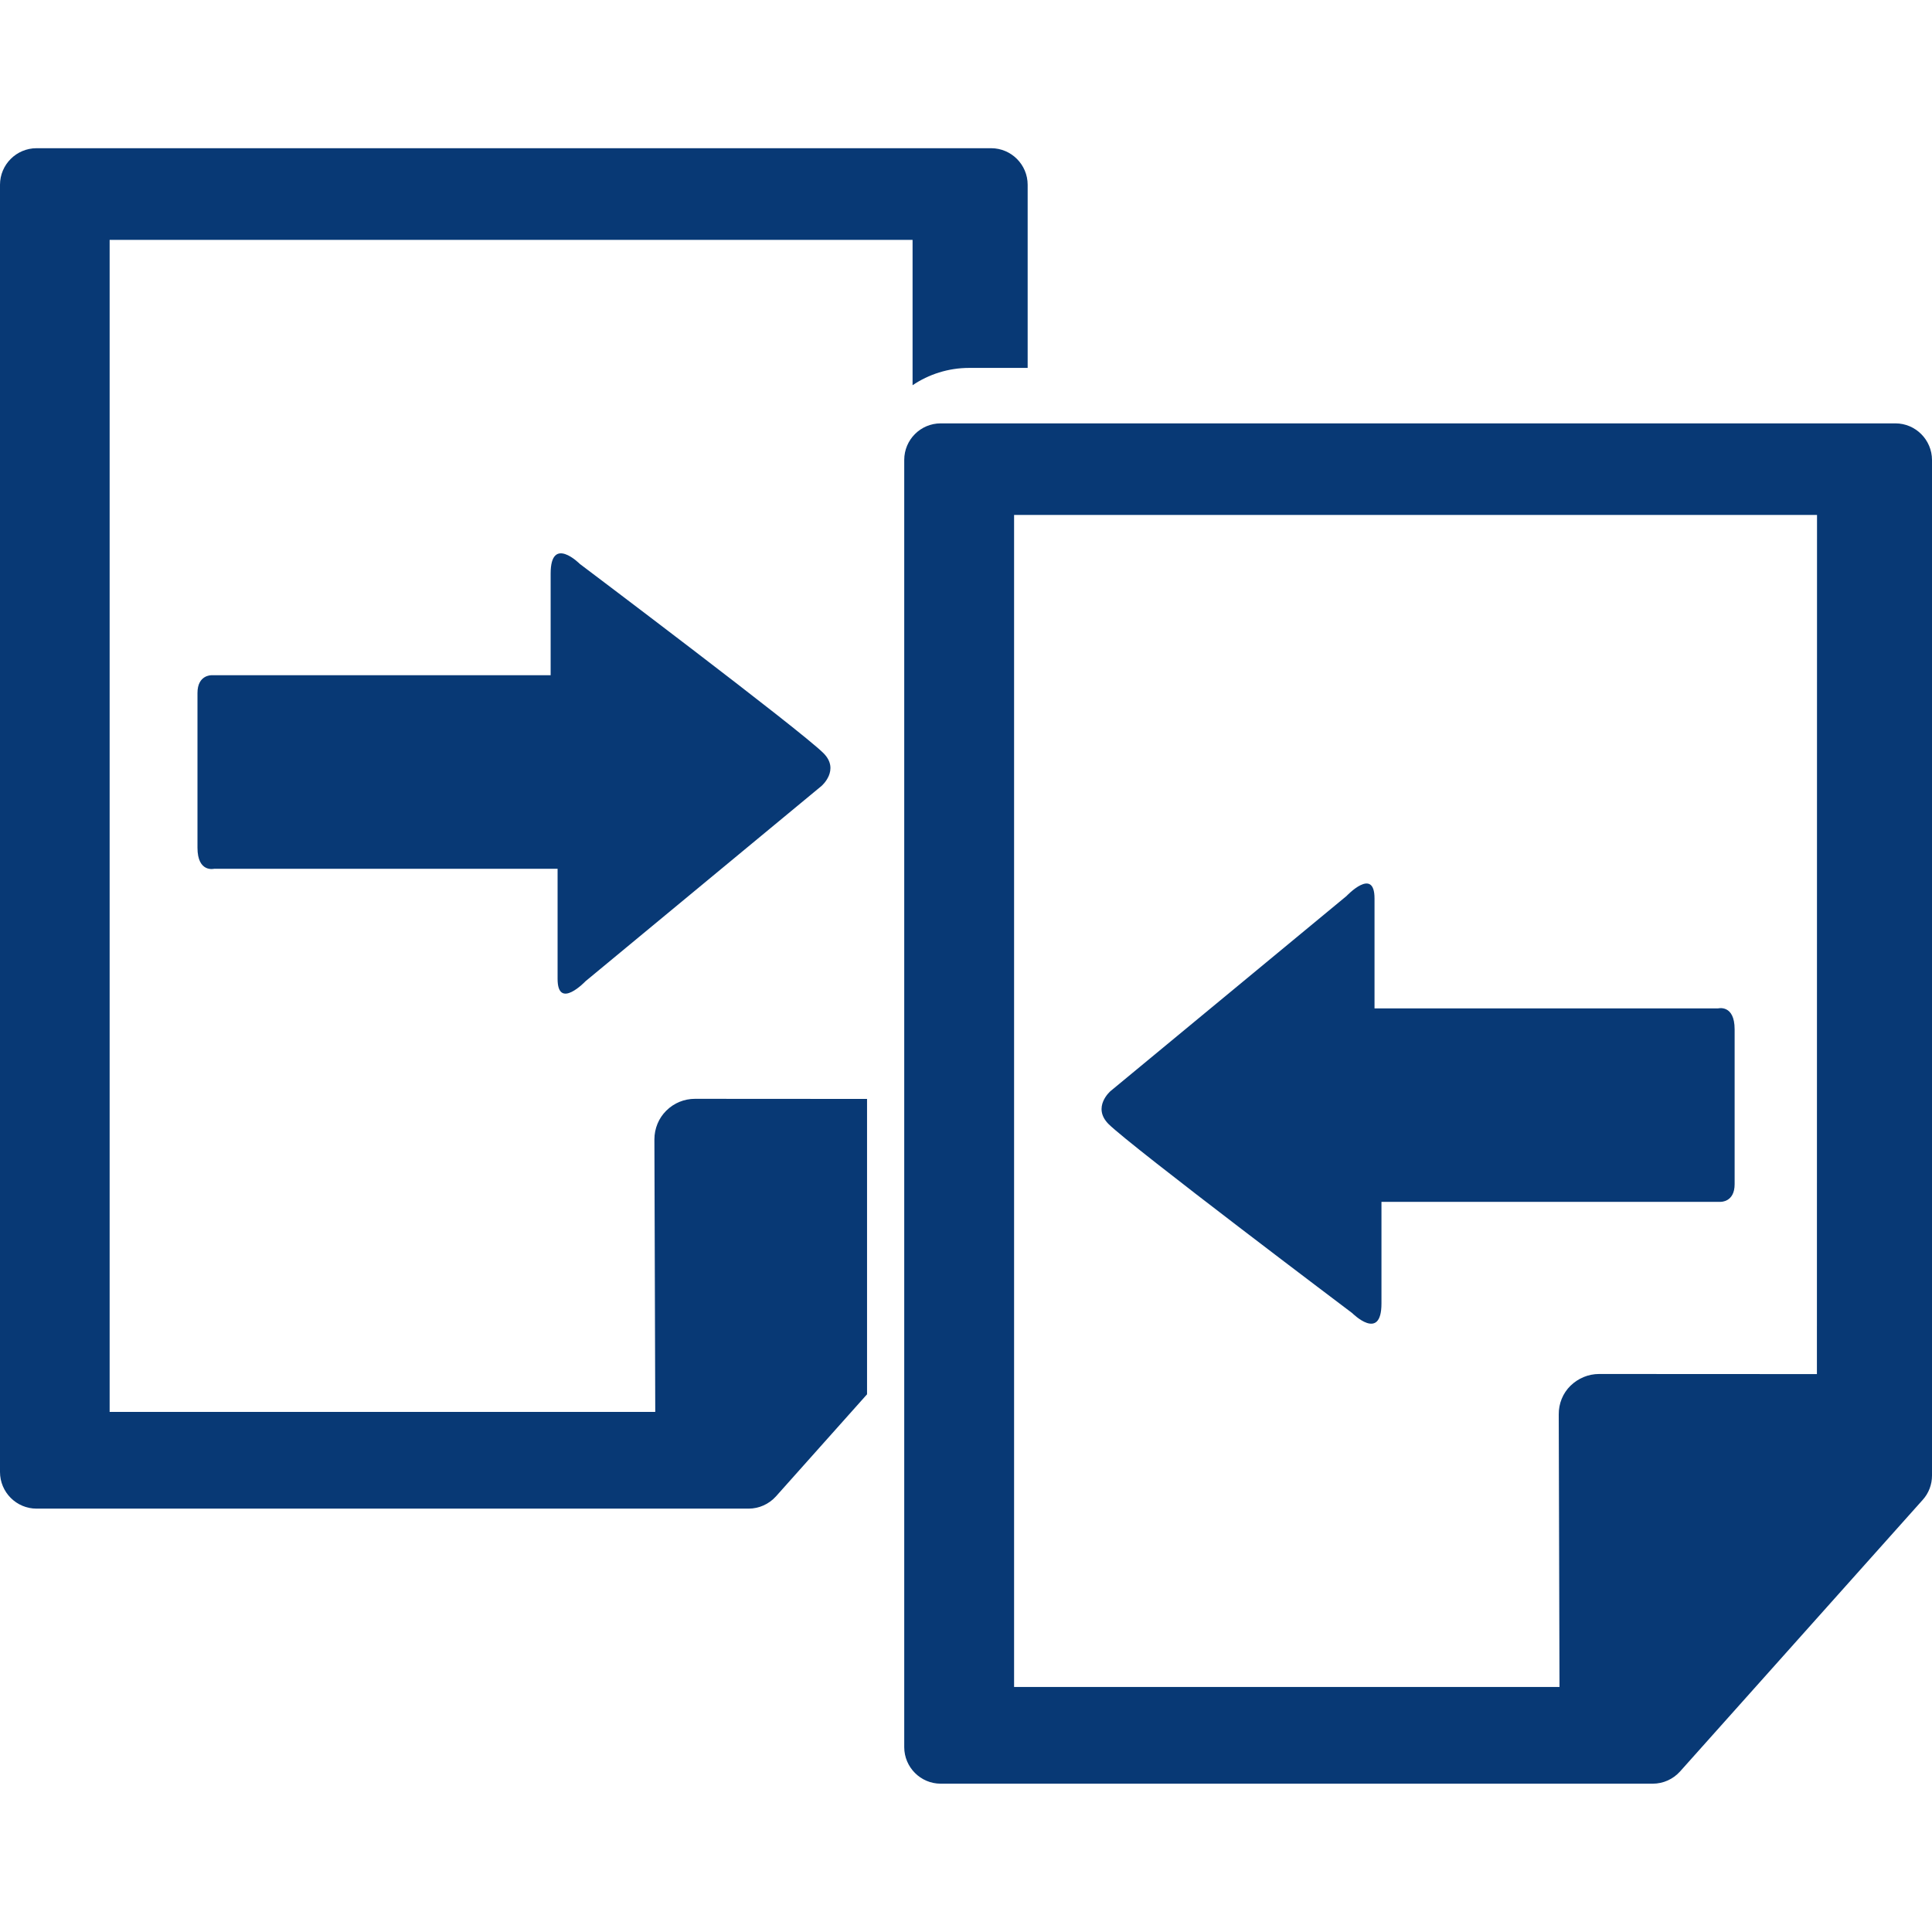
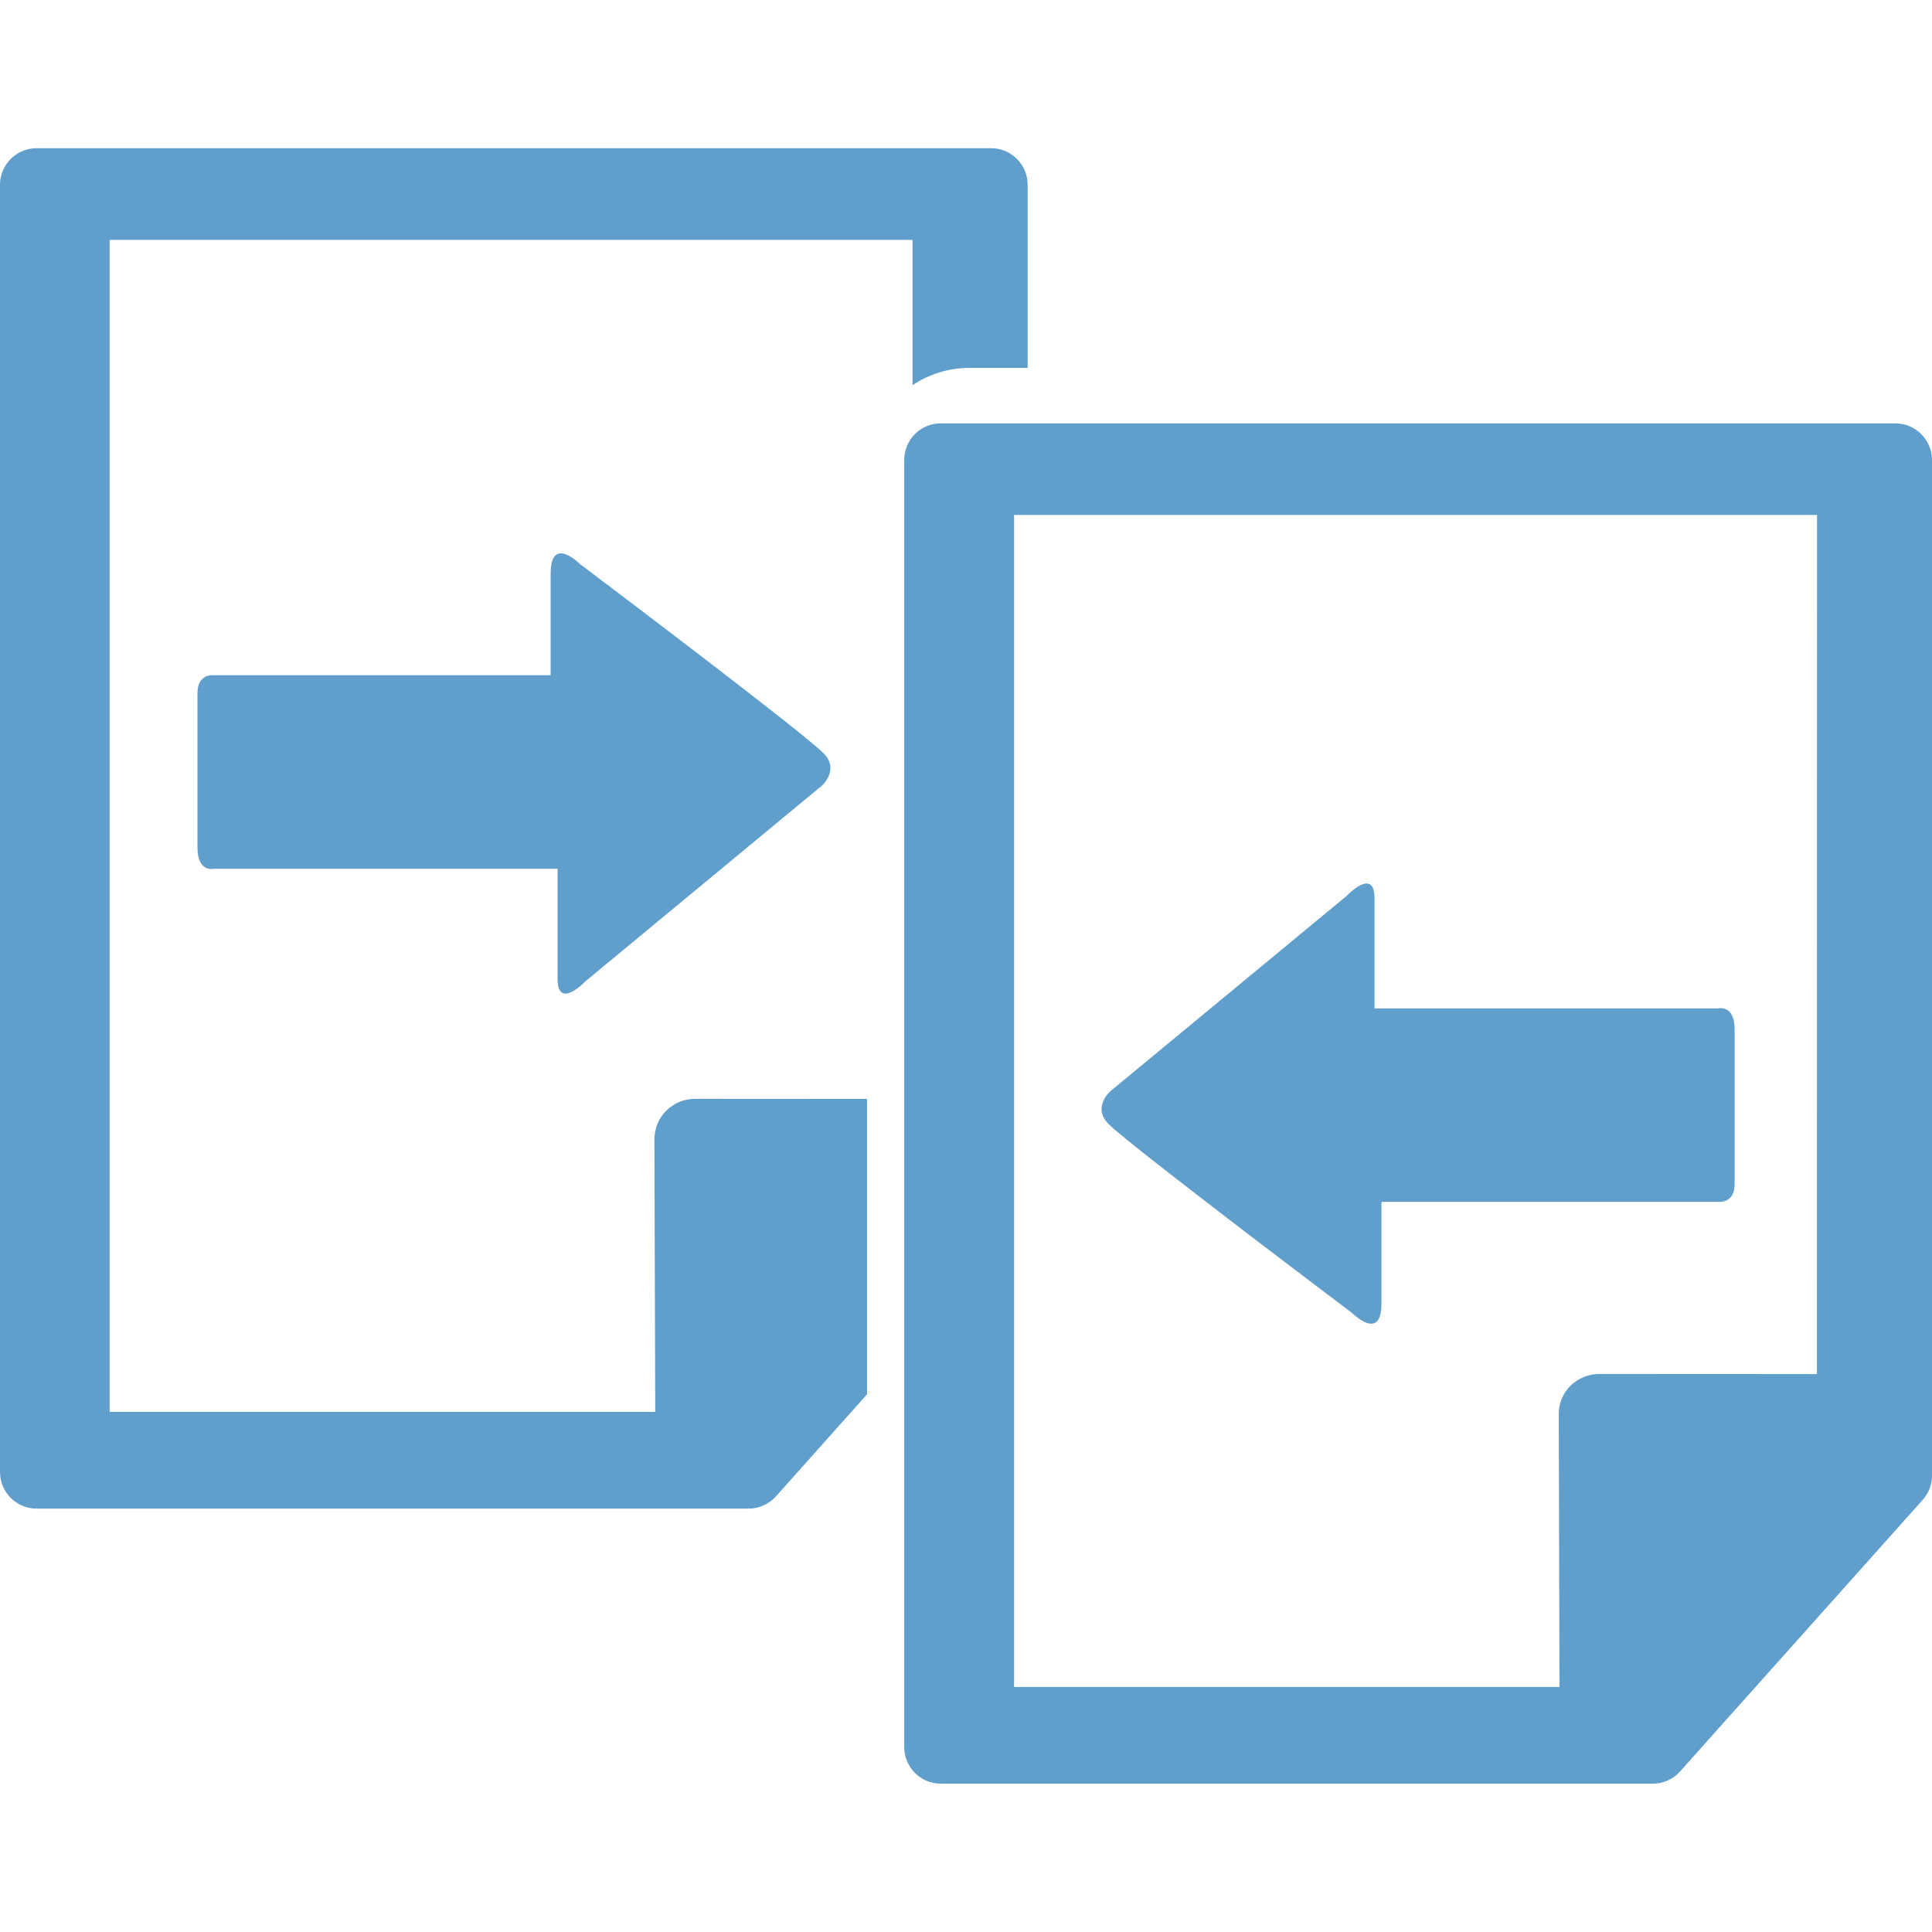
<svg xmlns="http://www.w3.org/2000/svg" version="1.1" id="Capa_1" x="0px" y="0px" viewBox="0 0 18.08 18.08" style="enable-background:new 0 0 18.08 18.08;" xml:space="preserve" width="512px" height="512px">
  <g>
    <g>
-       <path d="M6.504,10.283c-0.101,0-0.197,0.039-0.269,0.111c-0.071,0.07-0.111,0.167-0.111,0.269l0.008,2.55    H1.026V2.245H8.54v1.36c0.151-0.102,0.334-0.162,0.53-0.162h0.547V1.729c0-0.188-0.153-0.342-0.342-0.342H0.342    C0.154,1.387,0,1.54,0,1.729v12.046c0,0.189,0.153,0.343,0.342,0.343h6.664c0.097,0,0.19-0.042,0.255-0.114l0.853-0.956v-2.764    L6.504,10.283L6.504,10.283z" fill="#083975" />
-       <path d="M5.48,9.182l2.208-1.827c0,0,0.175-0.15,0.018-0.307c-0.216-0.216-2.279-1.77-2.279-1.77    s-0.274-0.276-0.274,0.09c0,0.367,0,0.951,0,0.951s-0.159,0-0.403,0c-0.75,0-2.212,0-2.771,0c0,0-0.131-0.004-0.131,0.166    c0,0.169,0,1.211,0,1.448S2.005,8.13,2.005,8.13c0.575,0,1.988,0,2.765,0c0.272,0,0.448,0,0.448,0s0,0.729,0,1.029    C5.217,9.459,5.48,9.182,5.48,9.182z" fill="#083975" />
-       <path d="M17.738,3.962H8.803c-0.188,0-0.341,0.153-0.341,0.342V16.35c0,0.188,0.153,0.342,0.341,0.342    h6.664c0.098,0,0.19-0.042,0.255-0.114l2.271-2.542c0.057-0.063,0.087-0.144,0.087-0.227V4.305    C18.08,4.116,17.926,3.962,17.738,3.962z M17.003,12.859l-2.037-0.001c-0.001,0-0.001,0-0.001,0c-0.101,0-0.196,0.04-0.268,0.11    s-0.111,0.168-0.11,0.269l0.007,2.55H9.49V4.819h7.514L17.003,12.859L17.003,12.859z" fill="#083975" />
-       <path d="M12.654,12.288c0,0,0.274,0.275,0.274-0.09c0-0.367,0-0.951,0-0.951s0.158,0,0.402,0    c0.751,0,2.212,0,2.771,0c0,0,0.132,0.005,0.132-0.165s0-1.211,0-1.449c0-0.237-0.156-0.196-0.156-0.196c-0.575,0-1.989,0-2.766,0    c-0.271,0-0.448,0-0.448,0s0-0.728,0-1.029c0-0.301-0.262-0.023-0.262-0.023l-2.209,1.826c0,0-0.175,0.15-0.018,0.308    C10.59,10.733,12.654,12.288,12.654,12.288z" fill="#083975" />
+       <path d="M6.504,10.283c-0.101,0-0.197,0.039-0.269,0.111c-0.071,0.07-0.111,0.167-0.111,0.269l0.008,2.55    H1.026V2.245H8.54v1.36c0.151-0.102,0.334-0.162,0.53-0.162h0.547V1.729c0-0.188-0.153-0.342-0.342-0.342H0.342    C0.154,1.387,0,1.54,0,1.729v12.046c0,0.189,0.153,0.343,0.342,0.343h6.664c0.097,0,0.19-0.042,0.255-0.114l0.853-0.956v-2.764    L6.504,10.283L6.504,10.283z" fill="#609fcc" />
+       <path d="M5.48,9.182l2.208-1.827c0,0,0.175-0.15,0.018-0.307c-0.216-0.216-2.279-1.77-2.279-1.77    s-0.274-0.276-0.274,0.09c0,0.367,0,0.951,0,0.951s-0.159,0-0.403,0c-0.75,0-2.212,0-2.771,0c0,0-0.131-0.004-0.131,0.166    c0,0.169,0,1.211,0,1.448S2.005,8.13,2.005,8.13c0.575,0,1.988,0,2.765,0c0.272,0,0.448,0,0.448,0s0,0.729,0,1.029    C5.217,9.459,5.48,9.182,5.48,9.182z" fill="#609fcc" />
+       <path d="M17.738,3.962H8.803c-0.188,0-0.341,0.153-0.341,0.342V16.35c0,0.188,0.153,0.342,0.341,0.342    h6.664c0.098,0,0.19-0.042,0.255-0.114l2.271-2.542c0.057-0.063,0.087-0.144,0.087-0.227V4.305    C18.08,4.116,17.926,3.962,17.738,3.962z M17.003,12.859l-2.037-0.001c-0.001,0-0.001,0-0.001,0c-0.101,0-0.196,0.04-0.268,0.11    s-0.111,0.168-0.11,0.269l0.007,2.55H9.49V4.819h7.514L17.003,12.859L17.003,12.859z" fill="#609fcc" />
+       <path d="M12.654,12.288c0,0,0.274,0.275,0.274-0.09c0-0.367,0-0.951,0-0.951s0.158,0,0.402,0    c0.751,0,2.212,0,2.771,0c0,0,0.132,0.005,0.132-0.165s0-1.211,0-1.449c0-0.237-0.156-0.196-0.156-0.196c-0.575,0-1.989,0-2.766,0    c-0.271,0-0.448,0-0.448,0s0-0.728,0-1.029c0-0.301-0.262-0.023-0.262-0.023l-2.209,1.826c0,0-0.175,0.15-0.018,0.308    C10.59,10.733,12.654,12.288,12.654,12.288z" fill="#609fcc" />
    </g>
  </g>
  <g>
</g>
  <g>
</g>
  <g>
</g>
  <g>
</g>
  <g>
</g>
  <g>
</g>
  <g>
</g>
  <g>
</g>
  <g>
</g>
  <g>
</g>
  <g>
</g>
  <g>
</g>
  <g>
</g>
  <g>
</g>
  <g>
</g>
</svg>
